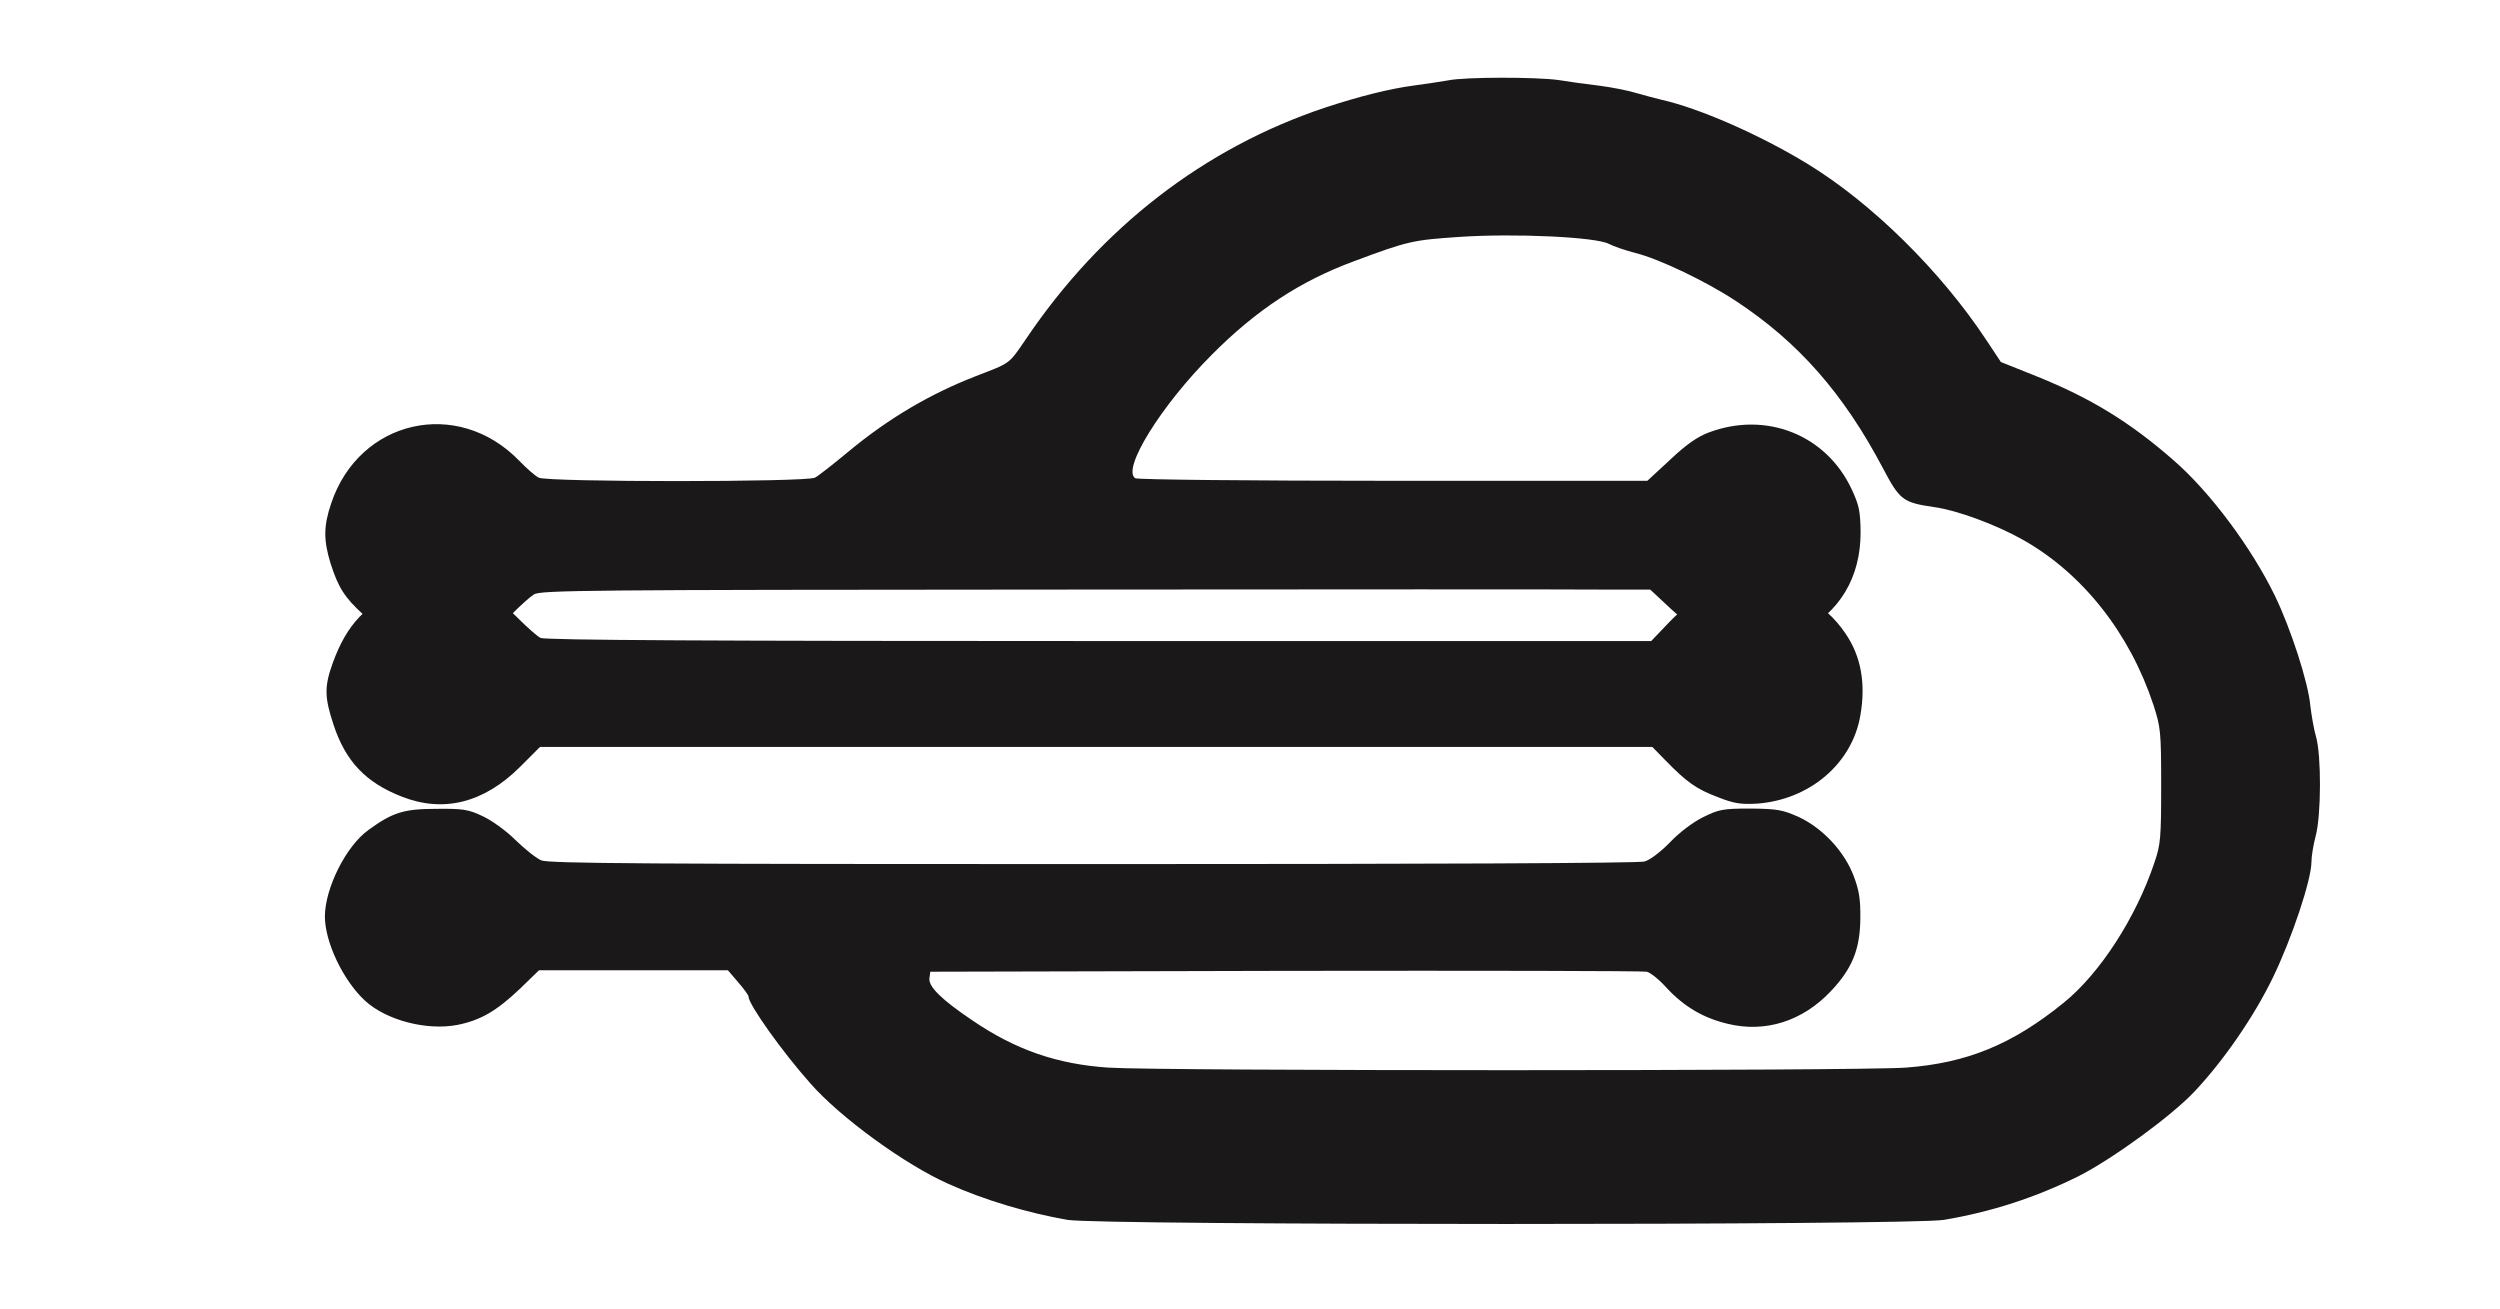
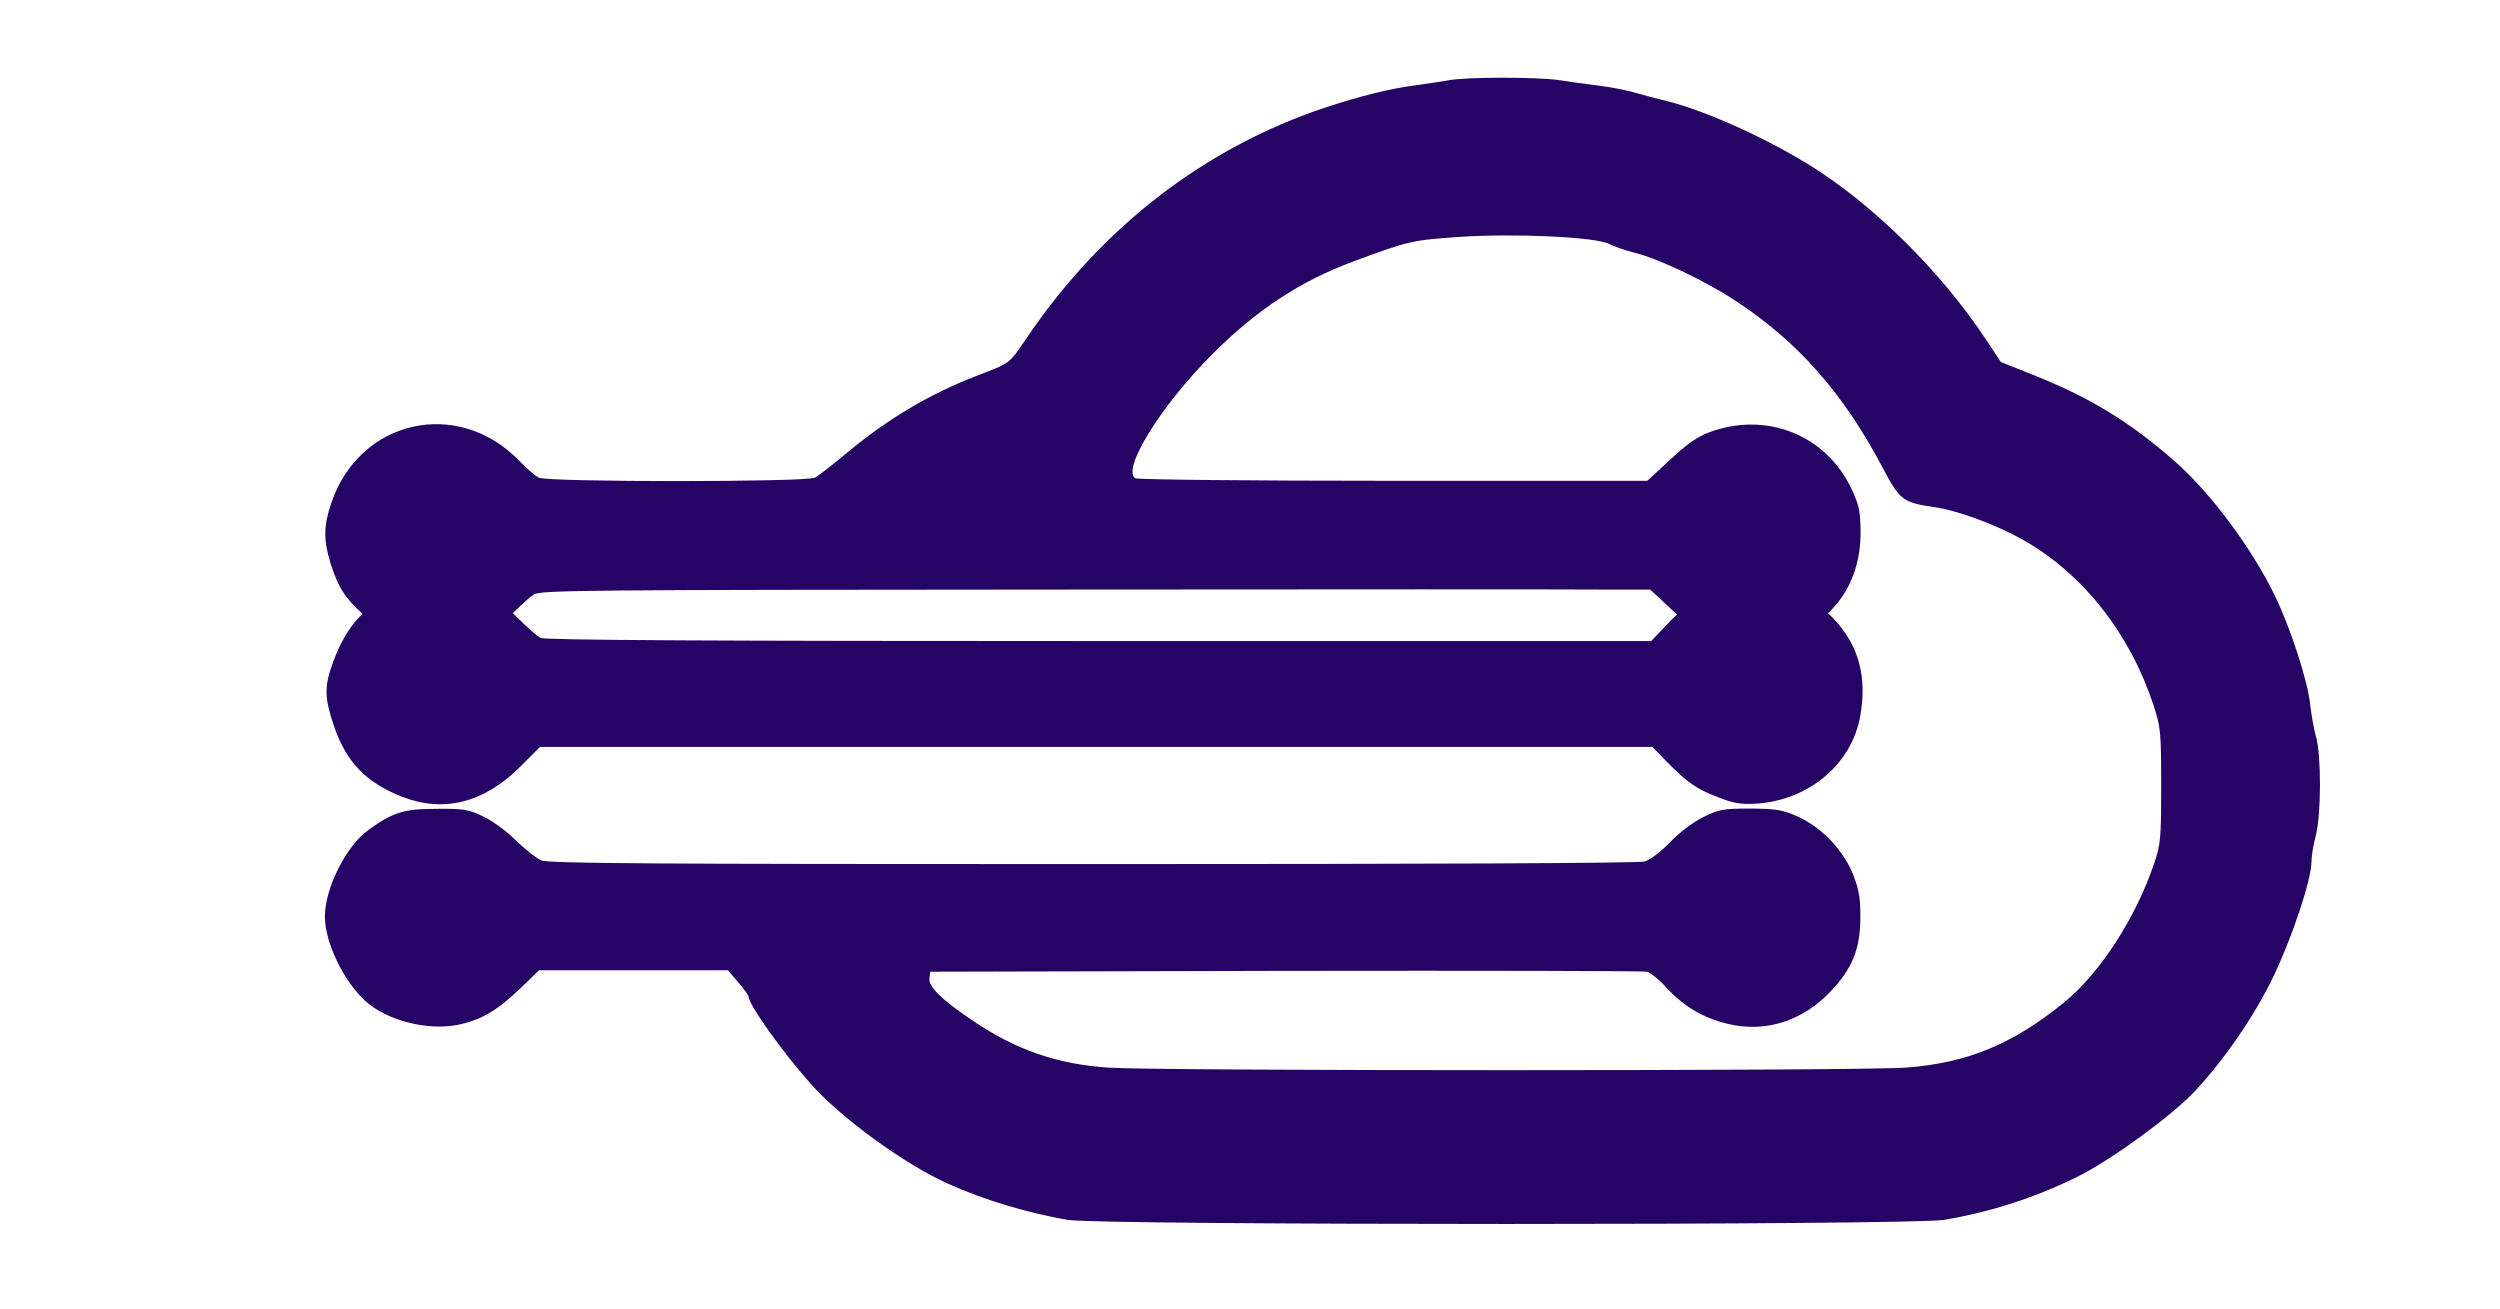
<svg xmlns="http://www.w3.org/2000/svg" version="1.1" width="1200" height="628" viewBox="100 28.5 1200 628" xml:space="preserve">
  <defs>
</defs>
  <rect x="0" y="0" width="100%" height="100%" fill="transparent" />
  <g transform="matrix(1 0 0 1 600 314)" id="ba3a3a5e-cce6-4a56-b980-af16a7e325f6">
    <rect style="stroke: none; stroke-width: 1; stroke-dasharray: none; stroke-linecap: butt; stroke-dashoffset: 0; stroke-linejoin: miter; stroke-miterlimit: 4; fill: rgb(255,255,255); fill-rule: nonzero; opacity: 1; visibility: hidden;" vector-effect="non-scaling-stroke" x="-600" y="-314" rx="0" ry="0" width="1200" height="628" />
  </g>
  <g transform="matrix(Infinity NaN NaN Infinity 0 0)" id="50be73fa-652a-4080-8dcf-5b05d56a3b3c">
</g>
  <g transform="matrix(13.74 0 0 13.74 707.97 340.91)">
    <g style="" vector-effect="non-scaling-stroke">
      <g transform="matrix(0.01 0 0 -0.01 1.95 0)" id="svg_2">
-         <path style="stroke: none; stroke-width: 1; stroke-dasharray: none; stroke-linecap: butt; stroke-dashoffset: 0; stroke-linejoin: miter; stroke-miterlimit: 4; fill: rgb(27,24,26); fill-rule: nonzero; opacity: 1;" vector-effect="non-scaling-stroke" transform=" translate(-4664.88, -2385.94)" d="M 5105 4379 C 5083 4375 5029 4367 4985 4361 C 4901 4350 4793 4323 4675 4284 C 4252 4143 3892 3865 3629 3475 C 3568 3386 3577 3393 3455 3346 C 3293 3283 3149 3198 3009 3082 C 2956 3038 2904 2997 2892 2991 C 2863 2975 1957 2975 1927 2991 C 1915 2997 1884 3024 1859 3050 C 1644 3272 1300 3194 1202 2901 C 1175 2821 1175 2773 1200 2691 C 1227 2607 1249 2572 1315 2512 C 1403 2432 1446 2415 1570 2415 C 1665 2415 1680 2418 1733 2443 C 1765 2459 1812 2493 1838 2519 C 1864 2545 1896 2574 1910 2583 C 1933 2598 2095 2599 3705 2600 C 4679 2601 5550 2601 5643 2600 L 5810 2600 L 5884 2531 C 5993 2431 6030 2415 6161 2415 C 6261 2415 6269 2417 6334 2449 C 6472 2520 6545 2642 6545 2800 C 6544 2874 6540 2894 6514 2950 C 6425 3141 6215 3224 6015 3149 C 5975 3134 5936 3107 5880 3054 L 5800 2980 L 4913 2980 C 4416 2980 4019 2984 4011 2989 C 3963 3020 4101 3243 4279 3421 C 4434 3577 4588 3678 4775 3747 C 4965 3818 4981 3821 5143 3832 C 5333 3845 5618 3832 5665 3808 C 5682 3799 5723 3785 5758 3776 C 5842 3755 6007 3676 6111 3607 C 6328 3464 6486 3284 6623 3024 C 6682 2912 6693 2904 6803 2888 C 6882 2877 7018 2827 7112 2774 C 7321 2656 7485 2448 7568 2197 C 7593 2119 7595 2106 7595 1915 C 7595 1731 7593 1709 7571 1645 C 7507 1454 7381 1259 7255 1157 C 7074 1010 6916 946 6703 930 C 6541 918 4089 918 3917 930 C 3738 942 3593 992 3442 1095 C 3335 1167 3288 1213 3292 1242 L 3295 1265 L 4535 1268 C 5217 1269 5785 1268 5798 1265 C 5811 1262 5842 1237 5867 1209 C 5928 1143 5996 1103 6081 1083 C 6212 1051 6342 1092 6441 1197 C 6515 1275 6543 1343 6544 1449 C 6545 1518 6540 1548 6521 1599 C 6488 1686 6412 1767 6328 1806 C 6271 1831 6254 1834 6160 1835 C 6063 1835 6050 1832 5995 1805 C 5960 1788 5911 1751 5879 1717 C 5847 1684 5809 1655 5790 1650 C 5770 1644 5022 1641 3862 1641 C 2324 1641 1961 1643 1936 1654 C 1919 1661 1879 1693 1847 1724 C 1814 1757 1764 1793 1732 1808 C 1682 1832 1663 1835 1570 1834 C 1456 1834 1417 1822 1332 1760 C 1254 1704 1181 1558 1180 1459 C 1180 1368 1244 1234 1321 1163 C 1396 1095 1535 1059 1642 1079 C 1723 1095 1779 1127 1862 1206 L 1928 1270 L 2258 1270 L 2588 1270 L 2624 1228 C 2644 1205 2660 1183 2660 1178 C 2660 1151 2778 985 2876 875 C 2980 756 3207 591 3358 524 C 3484 467 3637 422 3775 398 C 3893 379 6717 379 6835 398 C 7003 426 7158 477 7307 551 C 7425 611 7630 760 7711 846 C 7813 954 7919 1108 7985 1244 C 8051 1380 8120 1586 8120 1649 C 8120 1669 8127 1710 8135 1740 C 8154 1812 8155 2019 8136 2086 C 8128 2113 8120 2162 8116 2195 C 8109 2275 8048 2463 7993 2577 C 7911 2746 7766 2941 7638 3052 C 7487 3184 7351 3268 7160 3345 L 7035 3395 L 6984 3472 C 6824 3714 6584 3950 6360 4087 C 6193 4189 5980 4282 5850 4311 C 5825 4317 5785 4328 5760 4335 C 5735 4343 5679 4354 5635 4360 C 5591 4365 5526 4374 5490 4380 C 5413 4391 5162 4391 5105 4379 z" stroke-linecap="round" />
+         <path style="stroke: none; stroke-width: 1; stroke-dasharray: none; stroke-linecap: butt; stroke-dashoffset: 0; stroke-linejoin: miter; stroke-miterlimit: 4; fill: rgb(37,4,102); fill-rule: nonzero; opacity: 1;" vector-effect="non-scaling-stroke" transform=" translate(-4664.88, -2385.94)" d="M 5105 4379 C 5083 4375 5029 4367 4985 4361 C 4901 4350 4793 4323 4675 4284 C 4252 4143 3892 3865 3629 3475 C 3568 3386 3577 3393 3455 3346 C 3293 3283 3149 3198 3009 3082 C 2956 3038 2904 2997 2892 2991 C 2863 2975 1957 2975 1927 2991 C 1915 2997 1884 3024 1859 3050 C 1644 3272 1300 3194 1202 2901 C 1175 2821 1175 2773 1200 2691 C 1227 2607 1249 2572 1315 2512 C 1403 2432 1446 2415 1570 2415 C 1665 2415 1680 2418 1733 2443 C 1765 2459 1812 2493 1838 2519 C 1864 2545 1896 2574 1910 2583 C 1933 2598 2095 2599 3705 2600 C 4679 2601 5550 2601 5643 2600 L 5810 2600 L 5884 2531 C 5993 2431 6030 2415 6161 2415 C 6261 2415 6269 2417 6334 2449 C 6472 2520 6545 2642 6545 2800 C 6544 2874 6540 2894 6514 2950 C 6425 3141 6215 3224 6015 3149 C 5975 3134 5936 3107 5880 3054 L 5800 2980 L 4913 2980 C 4416 2980 4019 2984 4011 2989 C 3963 3020 4101 3243 4279 3421 C 4434 3577 4588 3678 4775 3747 C 4965 3818 4981 3821 5143 3832 C 5333 3845 5618 3832 5665 3808 C 5682 3799 5723 3785 5758 3776 C 5842 3755 6007 3676 6111 3607 C 6328 3464 6486 3284 6623 3024 C 6682 2912 6693 2904 6803 2888 C 6882 2877 7018 2827 7112 2774 C 7321 2656 7485 2448 7568 2197 C 7593 2119 7595 2106 7595 1915 C 7595 1731 7593 1709 7571 1645 C 7507 1454 7381 1259 7255 1157 C 7074 1010 6916 946 6703 930 C 6541 918 4089 918 3917 930 C 3738 942 3593 992 3442 1095 C 3335 1167 3288 1213 3292 1242 L 3295 1265 L 4535 1268 C 5217 1269 5785 1268 5798 1265 C 5811 1262 5842 1237 5867 1209 C 5928 1143 5996 1103 6081 1083 C 6212 1051 6342 1092 6441 1197 C 6515 1275 6543 1343 6544 1449 C 6545 1518 6540 1548 6521 1599 C 6488 1686 6412 1767 6328 1806 C 6271 1831 6254 1834 6160 1835 C 6063 1835 6050 1832 5995 1805 C 5960 1788 5911 1751 5879 1717 C 5847 1684 5809 1655 5790 1650 C 5770 1644 5022 1641 3862 1641 C 2324 1641 1961 1643 1936 1654 C 1919 1661 1879 1693 1847 1724 C 1814 1757 1764 1793 1732 1808 C 1682 1832 1663 1835 1570 1834 C 1456 1834 1417 1822 1332 1760 C 1254 1704 1181 1558 1180 1459 C 1180 1368 1244 1234 1321 1163 C 1396 1095 1535 1059 1642 1079 C 1723 1095 1779 1127 1862 1206 L 1928 1270 L 2258 1270 L 2588 1270 L 2624 1228 C 2644 1205 2660 1183 2660 1178 C 2660 1151 2778 985 2876 875 C 2980 756 3207 591 3358 524 C 3484 467 3637 422 3775 398 C 3893 379 6717 379 6835 398 C 7003 426 7158 477 7307 551 C 7425 611 7630 760 7711 846 C 7813 954 7919 1108 7985 1244 C 8051 1380 8120 1586 8120 1649 C 8120 1669 8127 1710 8135 1740 C 8154 1812 8155 2019 8136 2086 C 8128 2113 8120 2162 8116 2195 C 8109 2275 8048 2463 7993 2577 C 7911 2746 7766 2941 7638 3052 C 7487 3184 7351 3268 7160 3345 L 7035 3395 L 6984 3472 C 6824 3714 6584 3950 6360 4087 C 6193 4189 5980 4282 5850 4311 C 5825 4317 5785 4328 5760 4335 C 5735 4343 5679 4354 5635 4360 C 5591 4365 5526 4374 5490 4380 C 5413 4391 5162 4391 5105 4379 z" stroke-linecap="round" />
      </g>
      <g transform="matrix(0.01 0 0 -0.01 -6.01 1.46)" id="svg_3">
-         <path style="stroke: none; stroke-width: 1; stroke-dasharray: none; stroke-linecap: butt; stroke-dashoffset: 0; stroke-linejoin: miter; stroke-miterlimit: 4; fill: rgb(27,24,26); fill-rule: nonzero; opacity: 1;" vector-effect="non-scaling-stroke" transform=" translate(-3094.43, -2129.75)" d="M 679 2492 C 549 2439 483 2369 434 2236 C 403 2151 404 2114 436 2017 C 478 1890 548 1816 673 1767 C 819 1709 961 1744 1088 1871 L 1157 1940 L 3100 1940 L 5043 1940 L 5089 1893 C 5163 1817 5197 1793 5271 1765 C 5329 1742 5353 1739 5408 1742 C 5592 1755 5742 1882 5770 2052 C 5789 2162 5772 2257 5718 2336 C 5644 2446 5520 2513 5390 2514 C 5324 2514 5306 2510 5240 2478 C 5186 2451 5147 2423 5102 2376 L 5039 2310 L 3109 2310 C 1775 2310 1173 2313 1159 2321 C 1148 2326 1111 2359 1077 2393 C 1029 2441 997 2463 938 2488 C 839 2529 773 2530 679 2492 z" stroke-linecap="round" />
+         <path style="stroke: none; stroke-width: 1; stroke-dasharray: none; stroke-linecap: butt; stroke-dashoffset: 0; stroke-linejoin: miter; stroke-miterlimit: 4; fill: rgb(37,4,102); fill-rule: nonzero; opacity: 1;" vector-effect="non-scaling-stroke" transform=" translate(-3094.43, -2129.75)" d="M 679 2492 C 549 2439 483 2369 434 2236 C 403 2151 404 2114 436 2017 C 478 1890 548 1816 673 1767 C 819 1709 961 1744 1088 1871 L 1157 1940 L 3100 1940 L 5043 1940 L 5089 1893 C 5163 1817 5197 1793 5271 1765 C 5329 1742 5353 1739 5408 1742 C 5592 1755 5742 1882 5770 2052 C 5789 2162 5772 2257 5718 2336 C 5644 2446 5520 2513 5390 2514 C 5324 2514 5306 2510 5240 2478 C 5186 2451 5147 2423 5102 2376 L 5039 2310 L 3109 2310 C 1775 2310 1173 2313 1159 2321 C 1148 2326 1111 2359 1077 2393 C 1029 2441 997 2463 938 2488 C 839 2529 773 2530 679 2492 z" stroke-linecap="round" />
      </g>
    </g>
  </g>
</svg>
